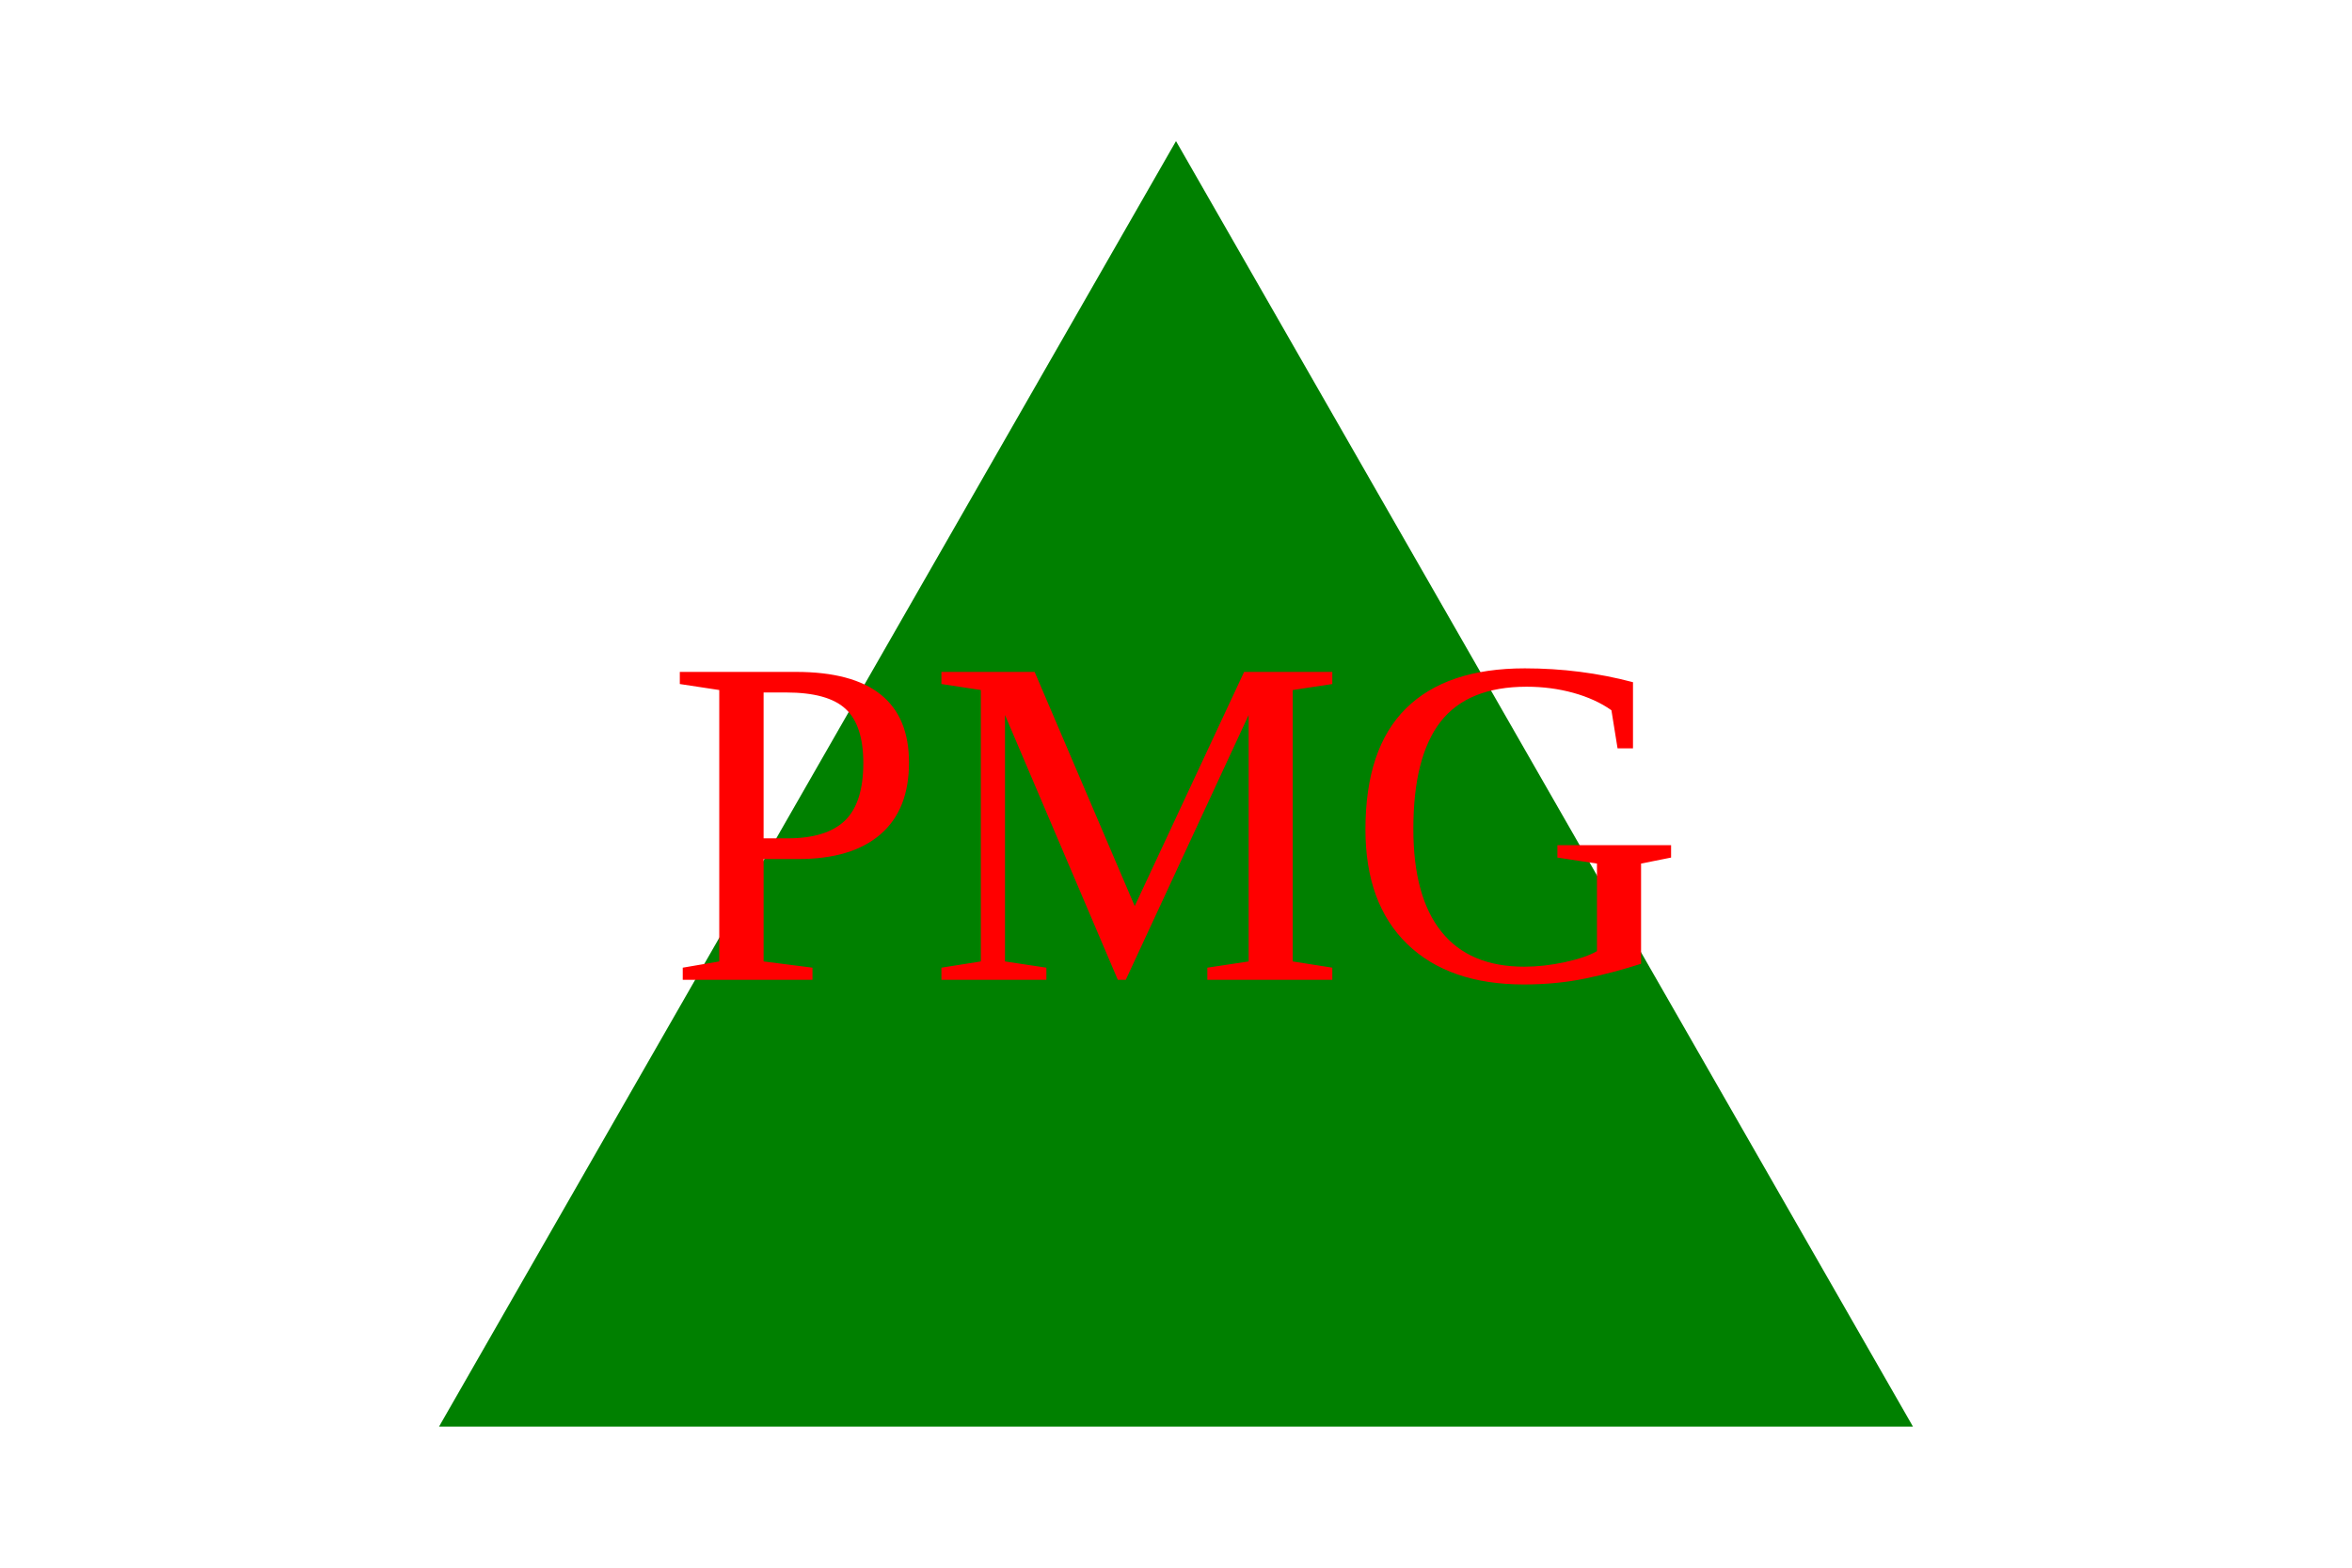
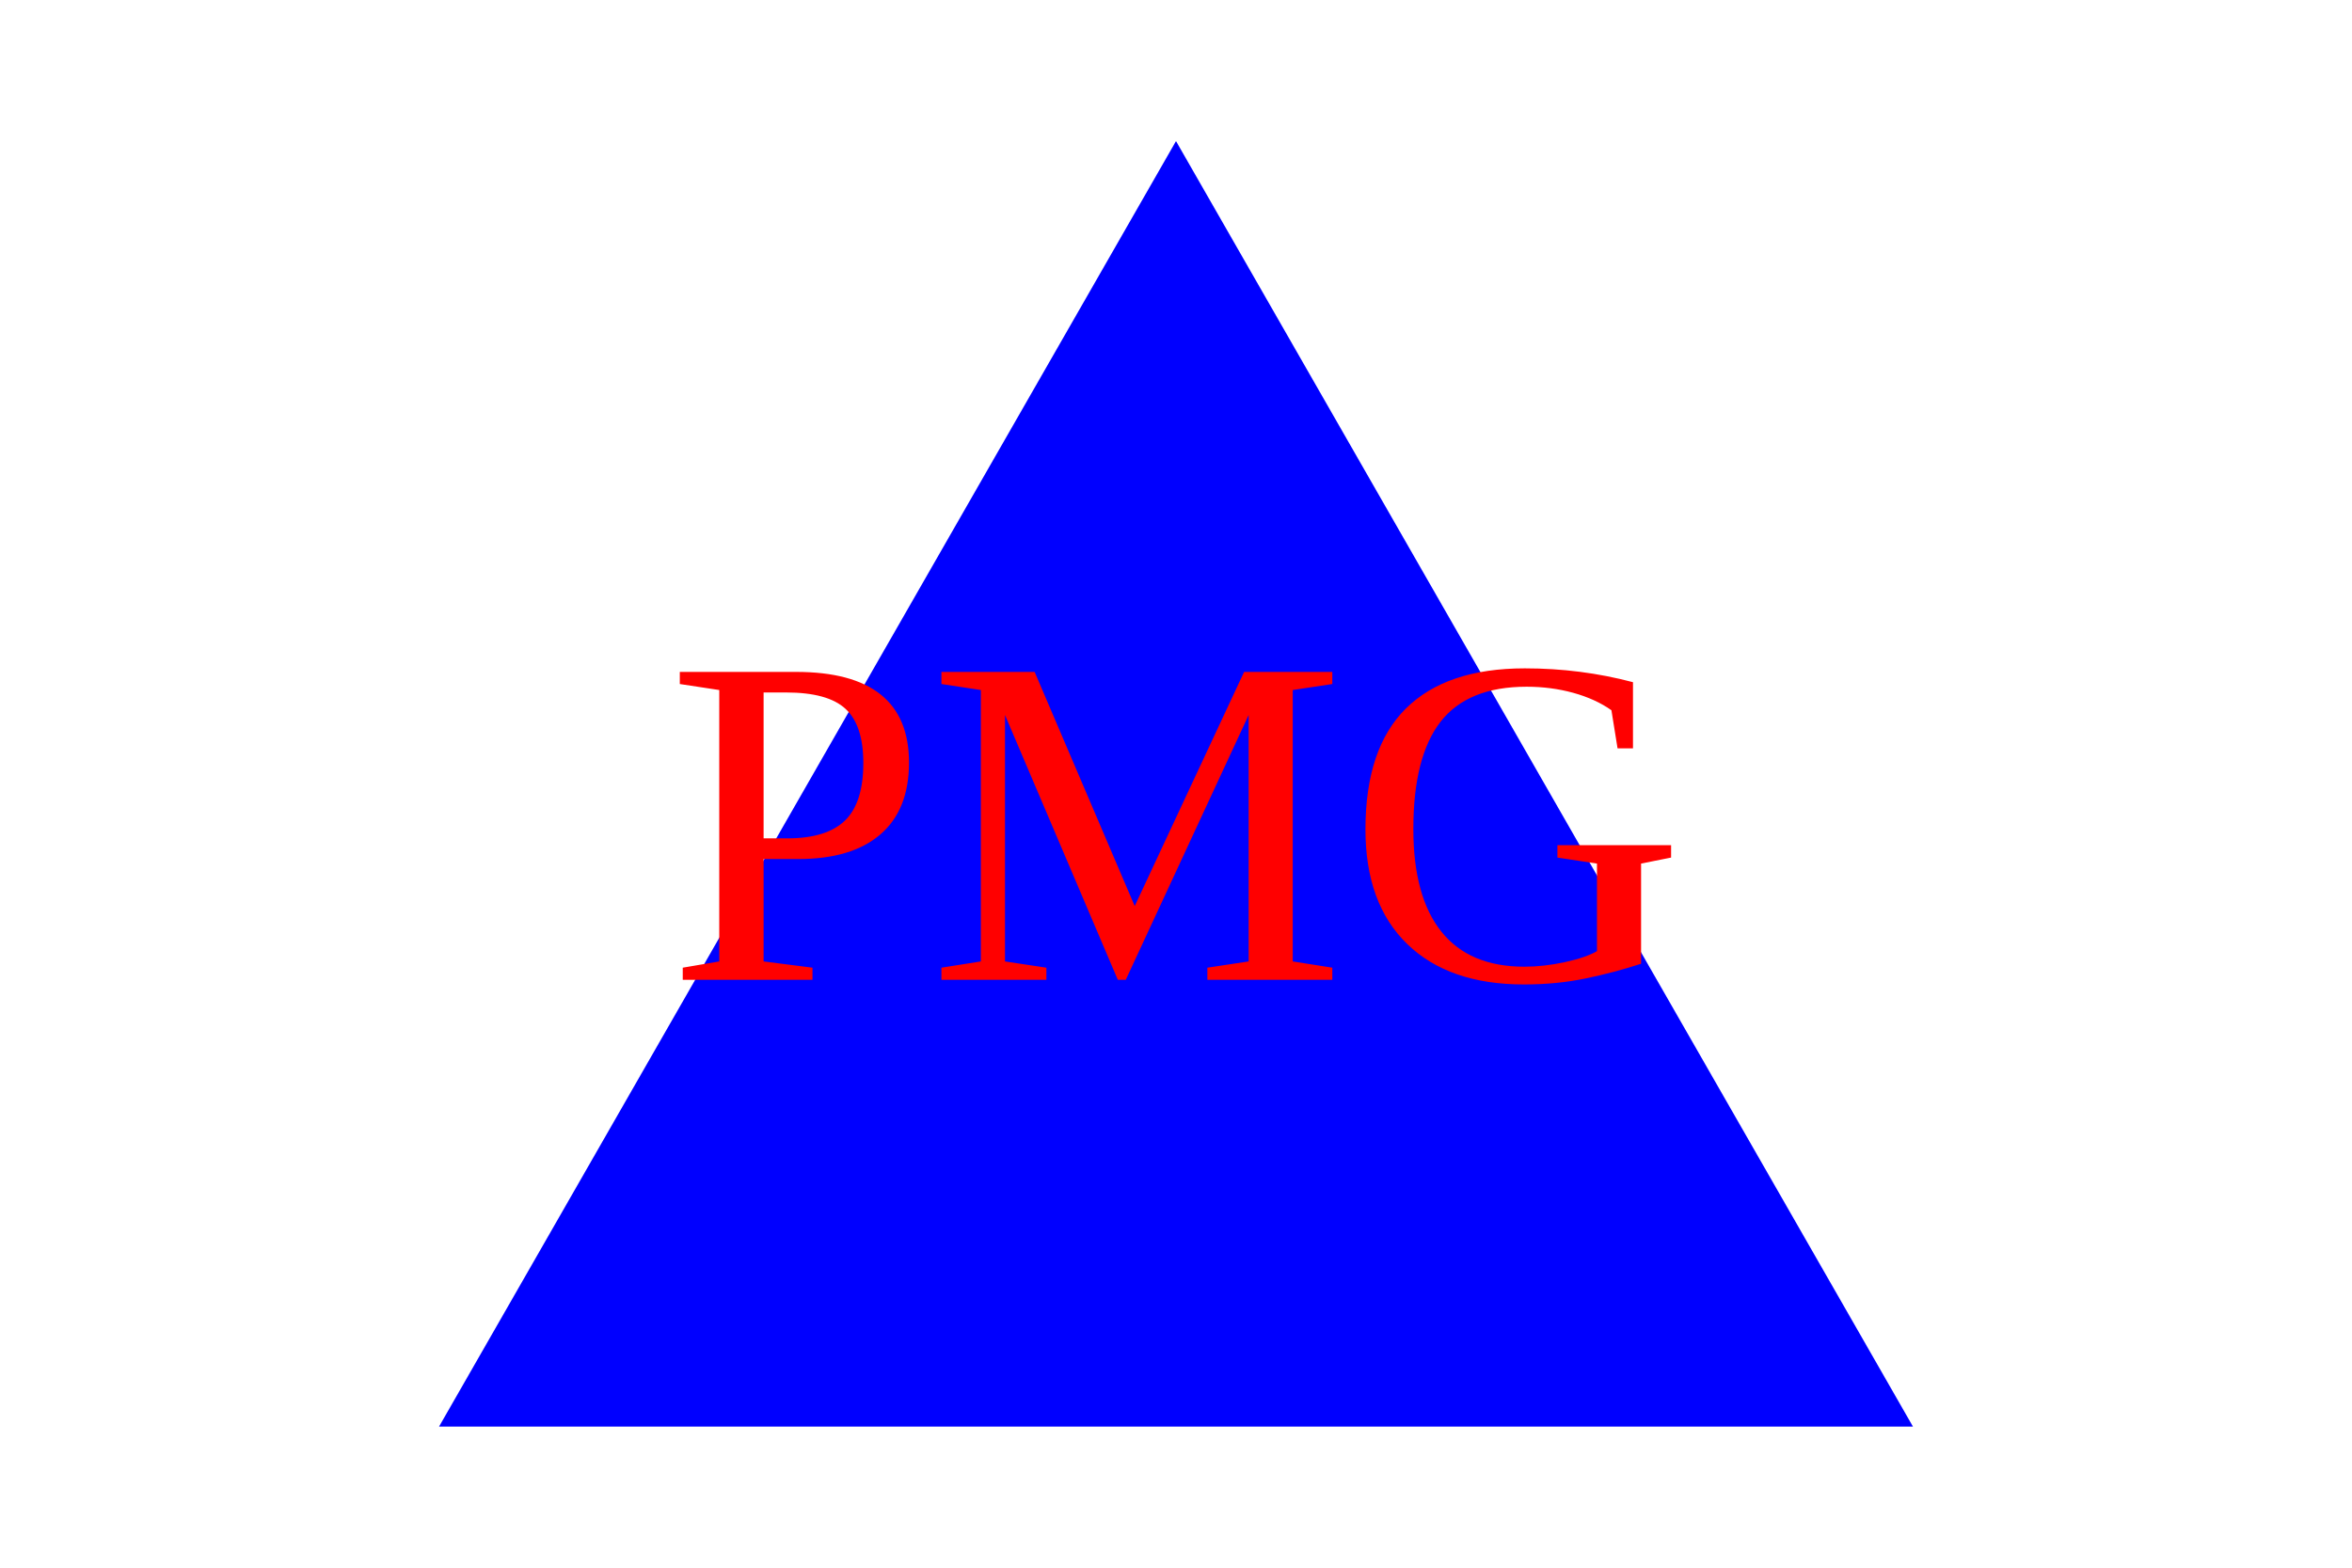
<svg xmlns="http://www.w3.org/2000/svg" version="1.1" width="300" height="200">
-   <polygon points="150,18 244,182 56,182" fill="green" />
+   <polygon points="150, 18 244, 182 56, 182" fill="blue" />
  <text x="150" y="125" font-size="60" text-anchor="middle" fill="red">PMG</text>
</svg>
